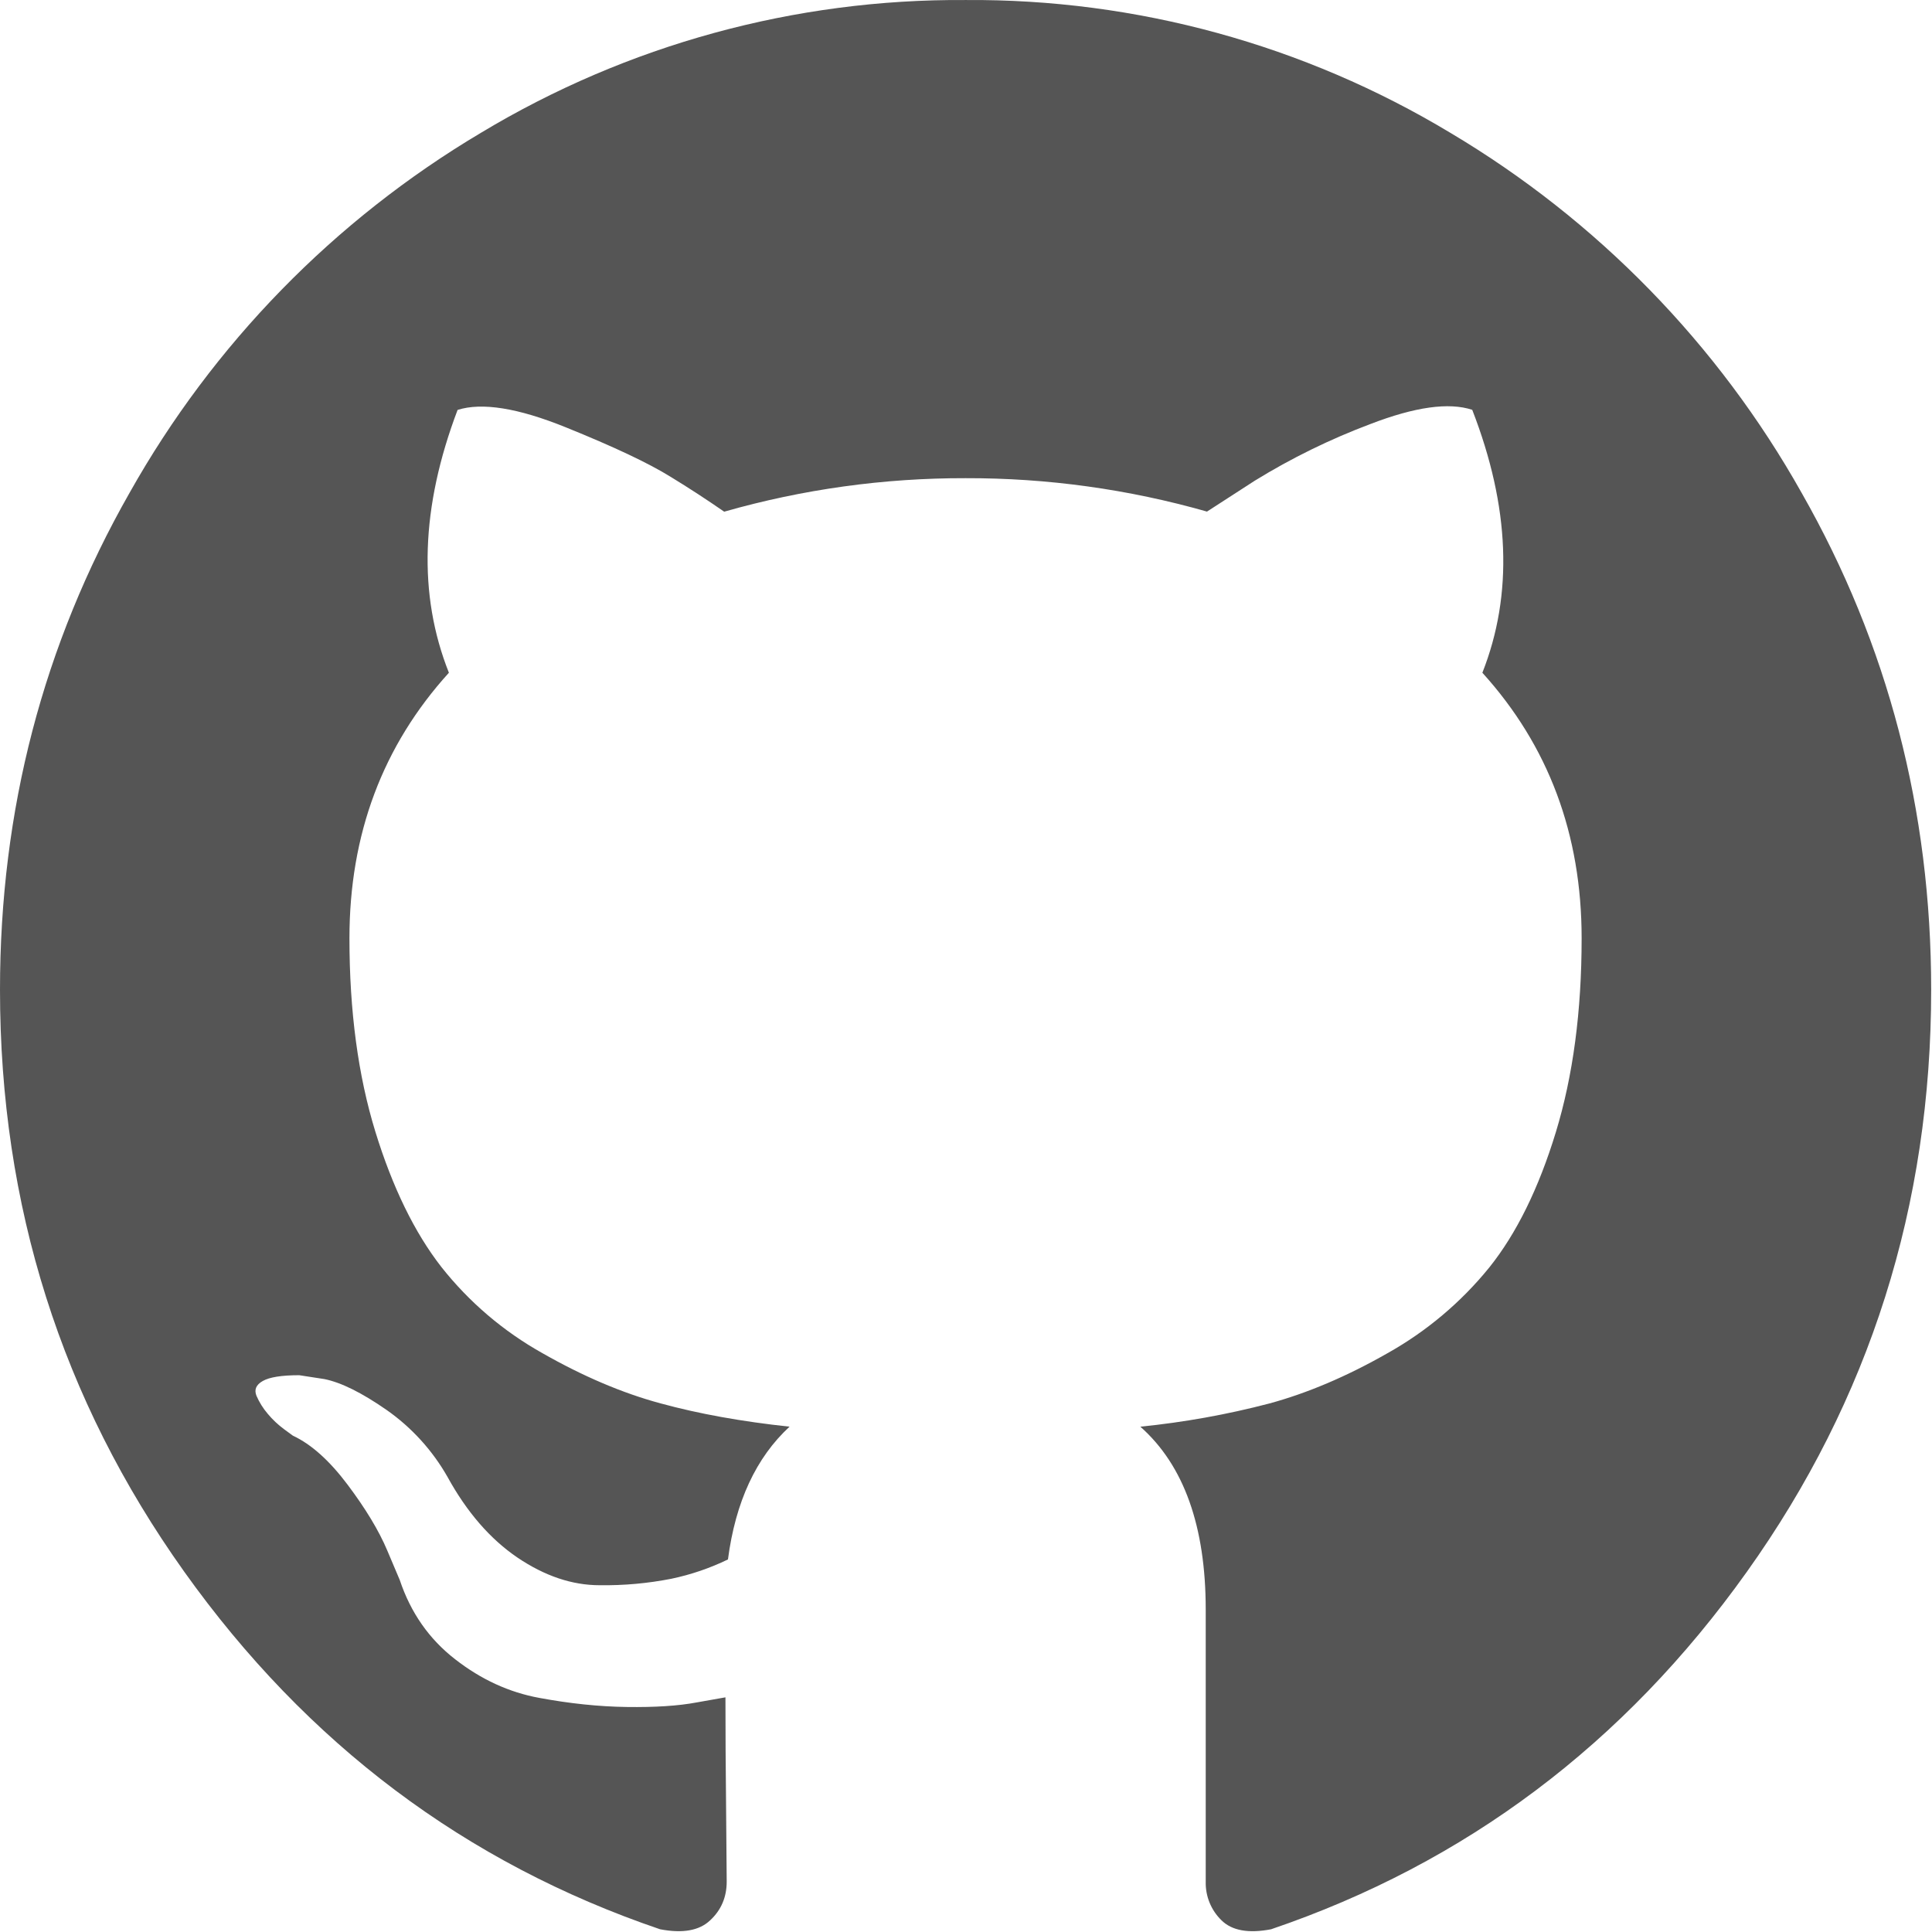
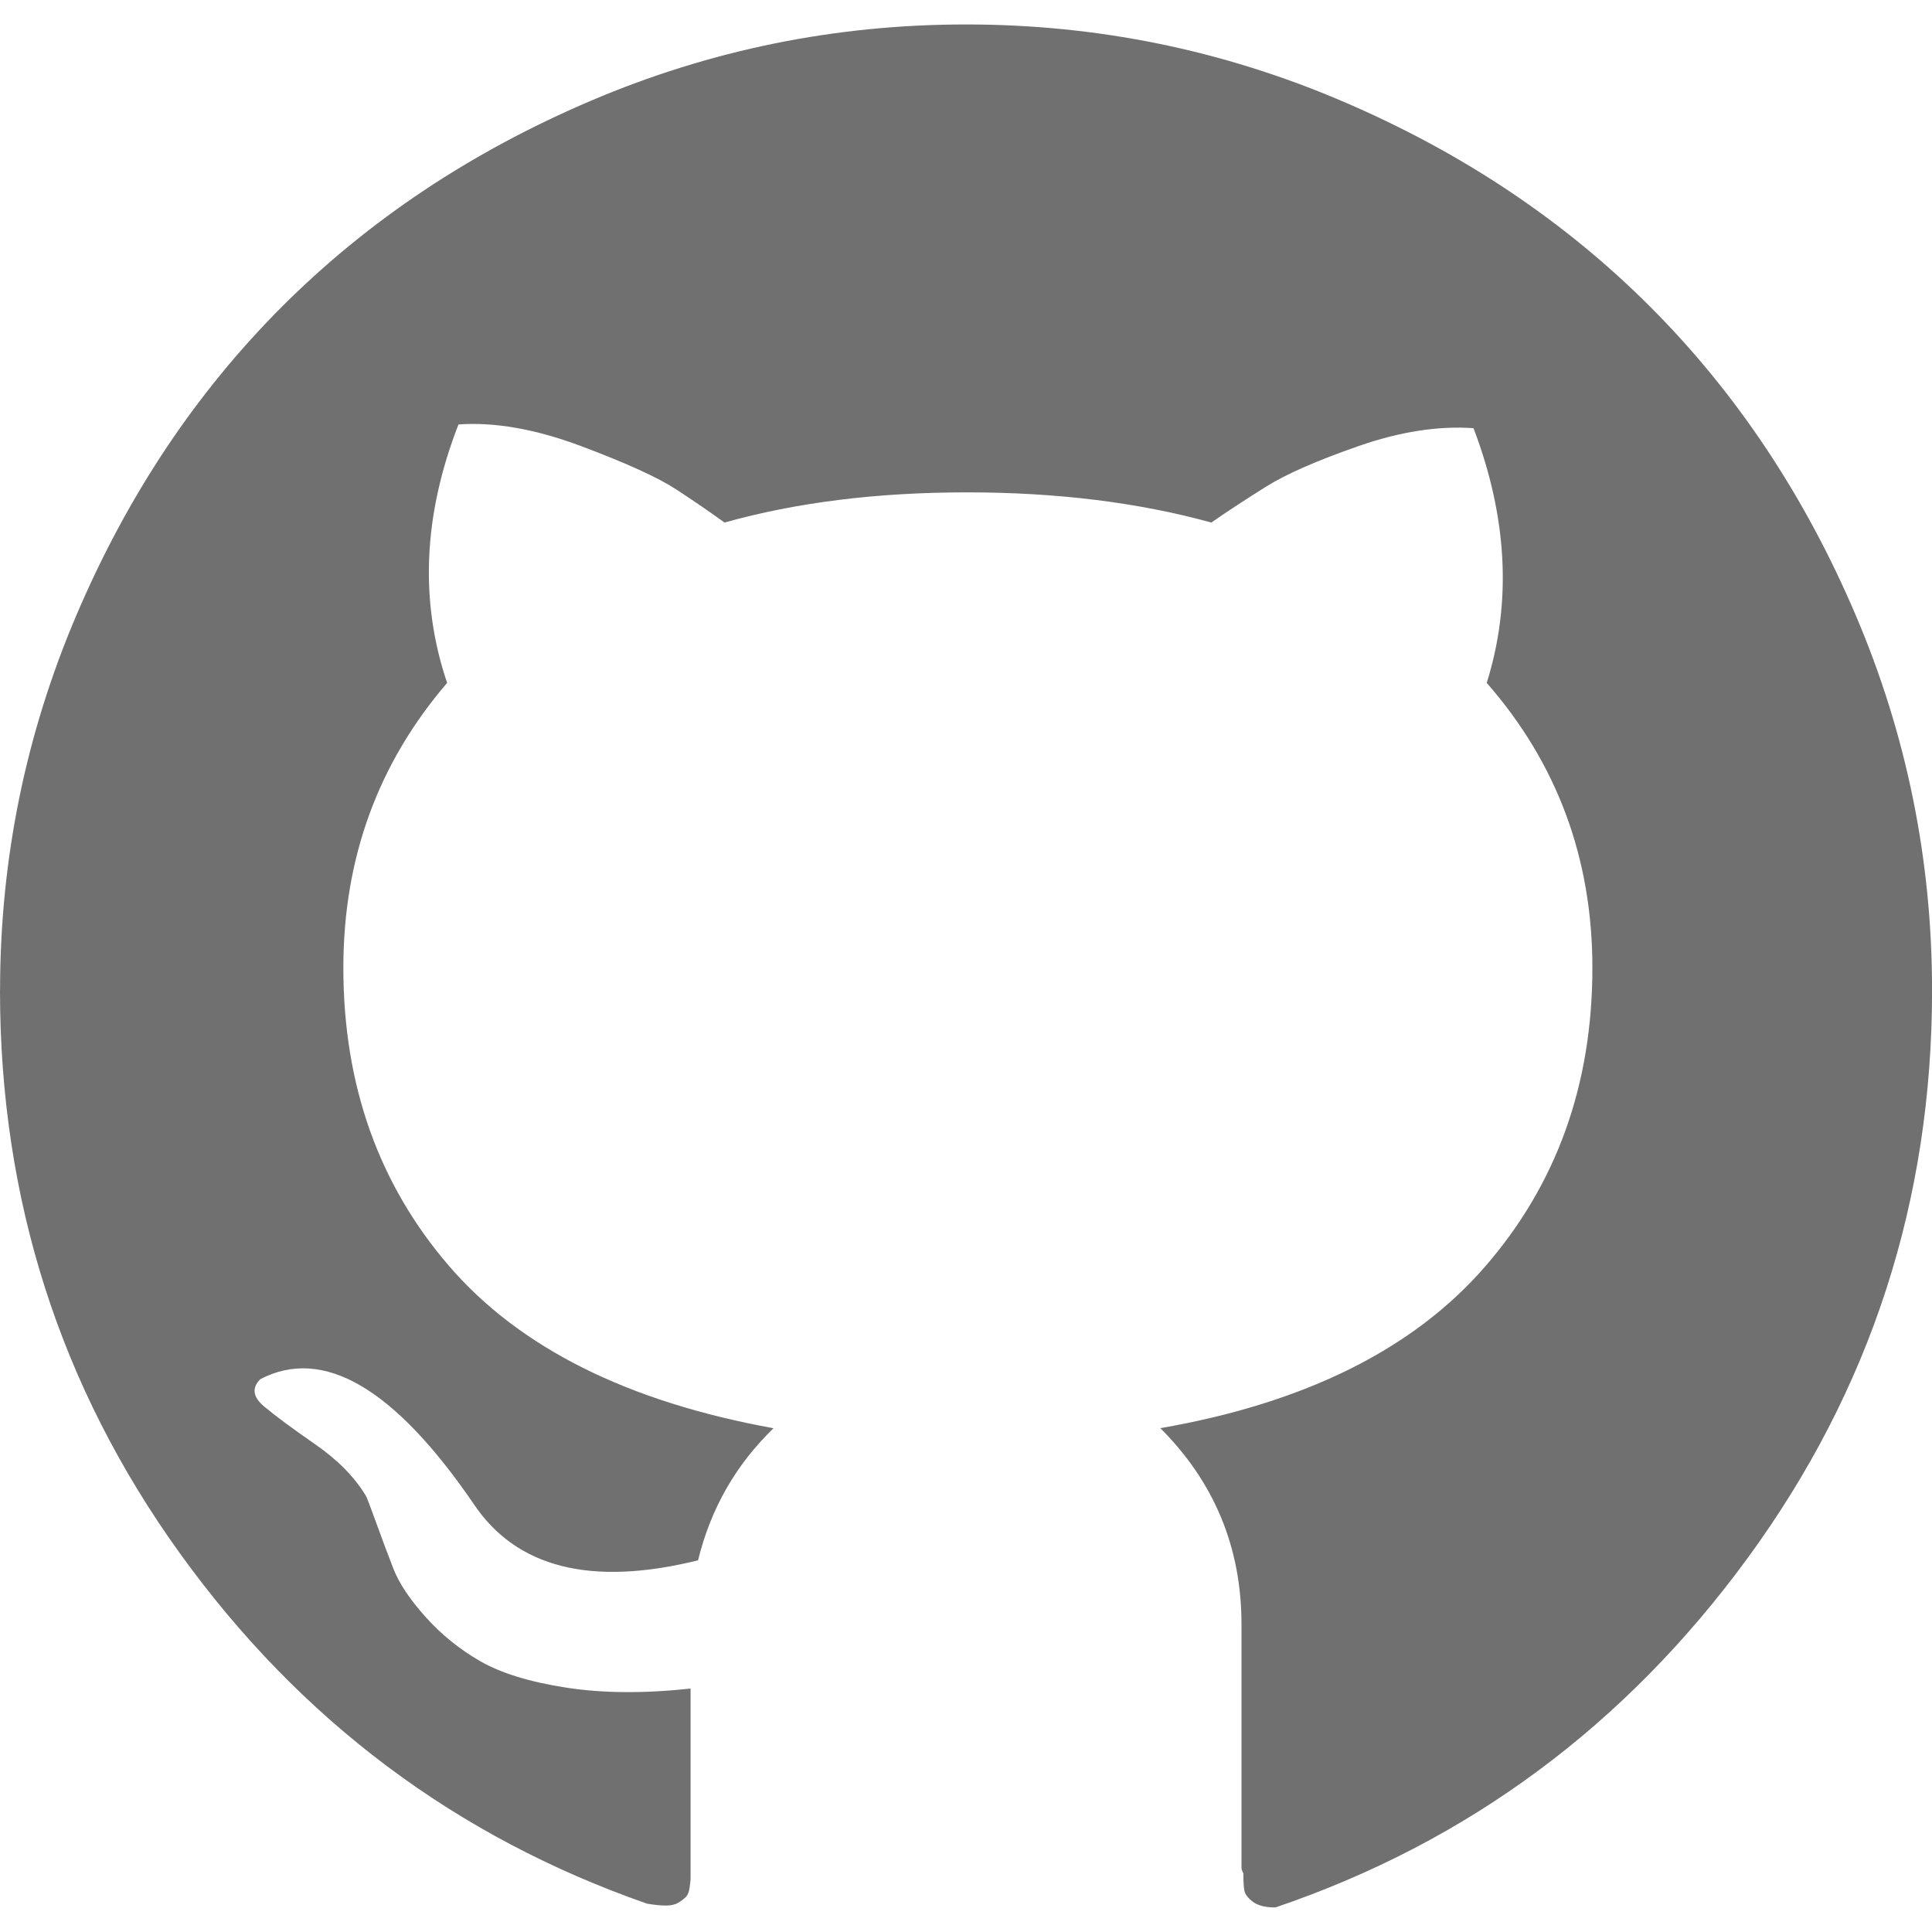
- <svg xmlns="http://www.w3.org/2000/svg" t="1669295925071" class="icon" viewBox="0 0 1024 1024" version="1.1" p-id="2677" width="200" height="200">
-   <path d="M1023.561 524.588c0 114.332-32.549 217.148-97.648 308.45-65.047 91.302-149.133 154.455-252.205 189.512-11.976 2.303-20.778 0.716-26.306-4.76a27.585 27.585 0 0 1-8.342-20.471V853.151c0-44.167-11.566-76.511-34.648-96.982a446.273 446.273 0 0 0 68.323-12.283c20.164-5.476 41.045-14.33 62.591-26.613a187.312 187.312 0 0 0 53.993-45.446c14.432-18.015 26.203-41.915 35.313-71.752 9.11-29.837 13.665-64.075 13.665-102.766 0-55.119-17.554-102.049-52.611-140.74 16.377-41.454 14.637-87.873-5.374-139.358-12.436-4.094-30.4-1.535-53.942 7.523a355.176 355.176 0 0 0-61.311 30.042l-25.333 16.377a462.138 462.138 0 0 0-127.945-17.708 462.138 462.138 0 0 0-127.945 17.759 589.571 589.571 0 0 0-28.301-18.424c-11.771-7.318-30.349-16.07-55.682-26.306-25.282-10.236-44.423-13.306-57.319-9.212-19.499 51.434-21.085 97.852-4.606 139.307-35.108 38.691-52.713 85.621-52.713 140.74 0 38.691 4.606 72.826 13.716 102.458 9.11 29.581 20.778 53.481 34.955 71.7a180.658 180.658 0 0 0 53.635 45.753c21.546 12.283 42.478 21.188 62.642 26.613 20.215 5.527 42.99 9.621 68.323 12.334-17.759 16.377-28.66 39.868-32.652 70.37a129.941 129.941 0 0 1-29.99 10.236 184.087 184.087 0 0 1-37.974 3.429c-14.688 0-29.171-4.913-43.655-14.688-14.432-9.826-26.766-24.054-37.002-42.682a109.163 109.163 0 0 0-32.293-35.518c-13.102-9.11-24.105-14.586-33.01-16.377l-13.306-2.047c-9.314 0-15.763 1.024-19.345 3.071-3.582 2.047-4.606 4.606-3.327 7.83a37.769 37.769 0 0 0 5.988 9.57 49.182 49.182 0 0 0 8.7 8.188l4.606 3.378c9.826 4.606 19.448 13.255 29.018 25.998 9.57 12.743 16.582 24.361 20.983 34.801l6.653 15.712c5.783 17.298 15.558 31.321 29.376 42.017 13.767 10.747 28.66 17.554 44.627 20.471 15.968 2.968 31.423 4.606 46.316 4.811 14.842 0.205 27.227-0.563 37.002-2.405l15.302-2.712c0 17.298 0.102 37.565 0.358 60.8l0.307 36.848c0 8.188-2.866 15.046-8.7 20.471-5.732 5.527-14.637 7.114-26.613 4.811-103.073-35.057-187.158-98.262-252.205-189.512C32.549 741.736 0 638.92 0 524.588c0-95.191 22.877-182.91 68.63-263.311a516.028 516.028 0 0 1 186.288-190.894A491.309 491.309 0 0 1 511.78 0.013a491.309 491.309 0 0 1 256.914 70.37 516.028 516.028 0 0 1 186.237 190.894C1000.684 341.626 1023.561 429.448 1023.561 524.588z" fill="#555555" p-id="2678" />
+ <svg xmlns="http://www.w3.org/2000/svg" t="1669349171869" class="icon" viewBox="0 0 1024 1024" version="1.1" p-id="3722" width="200" height="200">
+   <path d="M0 524.992q0 166.016 95.488 298.496t247.488 185.504q6.016 0.992 10.016 0.992t6.496-1.504 4-3.008 2.016-4.992 0.512-4.992v-100.512q-36.992 4-66.016-0.512t-45.504-14.016-28.992-23.488-16.992-25.504-8.992-24-5.504-14.496q-8.992-15.008-27.008-27.488t-27.008-20-2.016-14.496q50.016-26.016 112.992 66.016 34.016 51.008 119.008 30.016 10.016-40.992 40-70.016Q293.984 736 237.984 670.976t-56-158.016q0-87.008 55.008-151.008-22.016-64.992 6.016-136.992 28.992-2.016 64.992 11.488t50.496 23.008 25.504 17.504q56.992-16 128.512-16t129.504 16q12.992-8.992 28.992-19.008t48.992-21.504 60.992-9.504q27.008 71.008 7.008 135.008 56 64 56 151.008 0 92.992-56.992 158.496t-172 85.504q43.008 43.008 43.008 104v128.992q0 0.992 0.992 3.008 0 6.016 0.512 8.992t4.512 6.016 12 3.008q152.992-52 250.496-185.504t97.504-300.512q0-104-40.512-199.008t-108.992-163.488-163.488-108.992T512.032 12.96 313.024 53.472 149.536 162.464t-108.992 163.488-40.512 199.008z" p-id="3723" fill="#707070" />
</svg>
